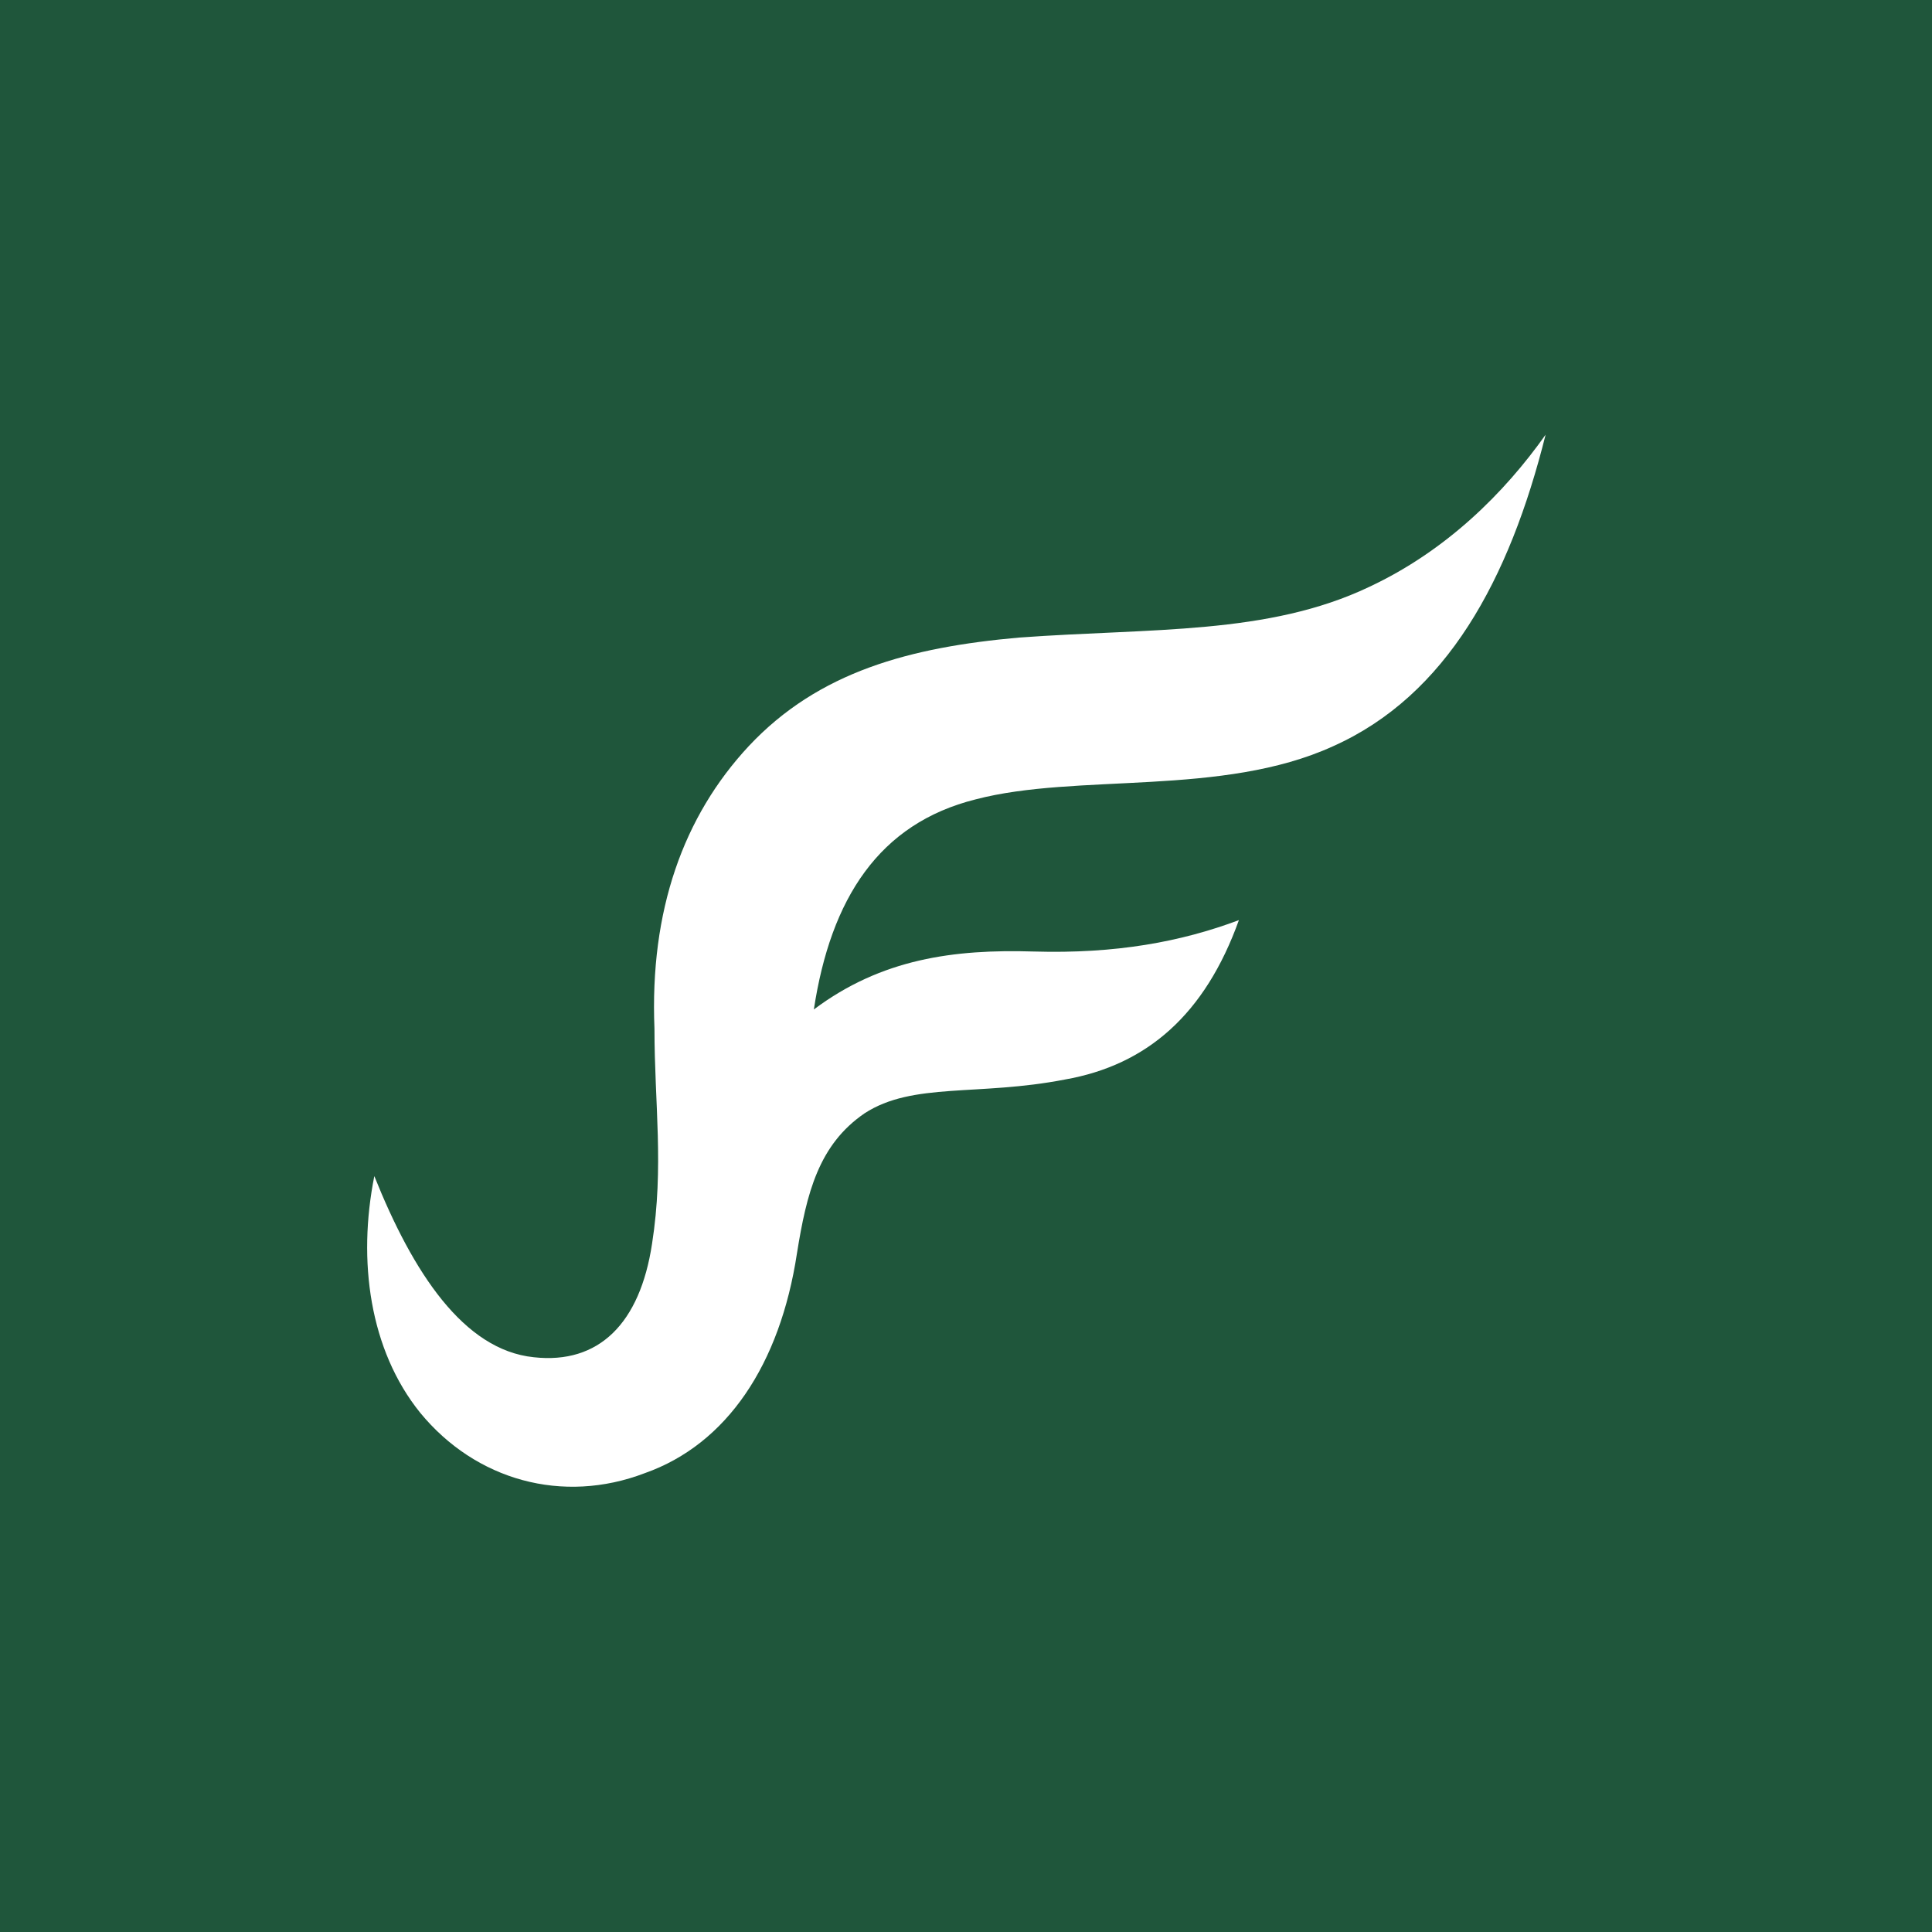
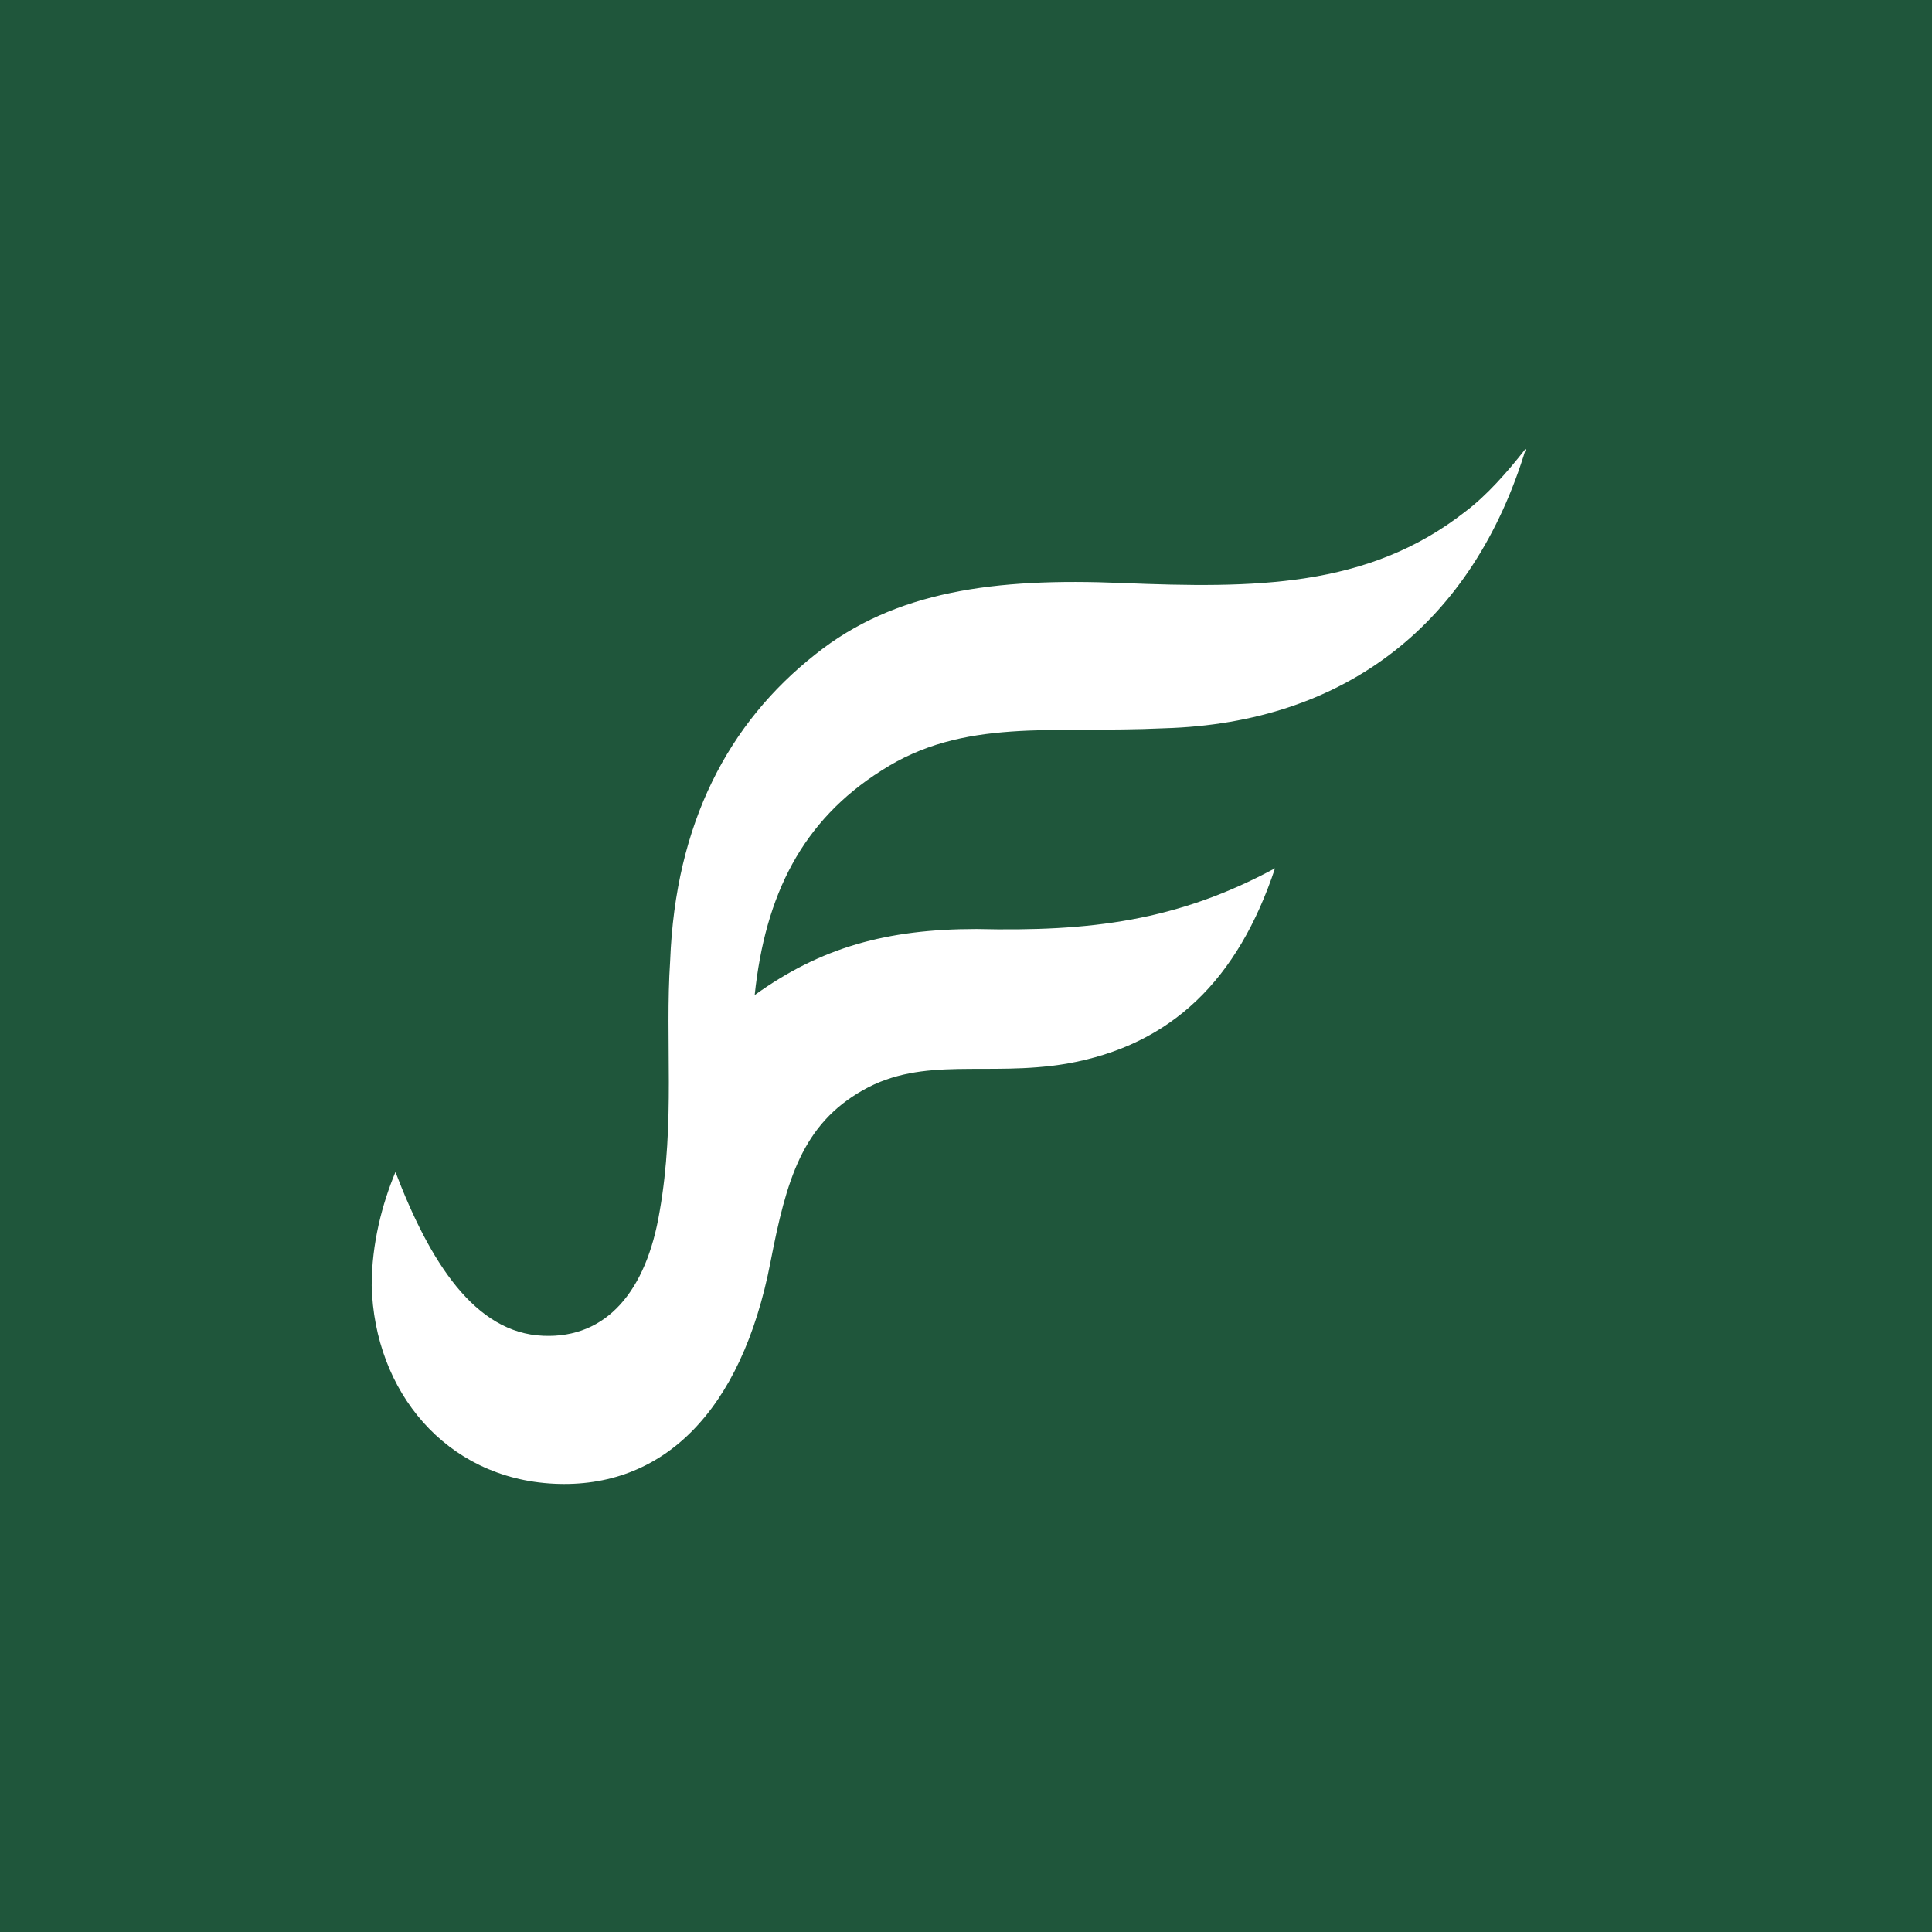
- <svg xmlns="http://www.w3.org/2000/svg" viewBox="0 0 512 512" width="512" height="512" role="img" aria-labelledby="mask-title">
+ <svg xmlns="http://www.w3.org/2000/svg" viewBox="0 0 512 512" width="512" height="512" role="img" aria-label="Fernandez Growth Systems">
  <rect width="512" height="512" fill="#1F563B" />
-   <svg width="358.4" height="358.4" viewBox="0 0 560 560" role="img" aria-labelledby="logo-title logo-description" x="76.8" y="76.8">
+   <svg width="358.4" height="358.4" viewBox="0 0 512 512" role="img" aria-labelledby="logo-title logo-description" x="76.8" y="76.8">
    <g fill="#FFFFFF" stroke="none">
-       <g id="JF-Leaf">
-         <path d="M520 60 C505 120 479 168 432 189 C386 210 326 200 284 211 C244 221 224 252 217 298 C245 277 275 273 308 274 C342 275 369 270 393 261 C379 300 355 321 321 327 C285 334 258 328 238 341 C219 354 214 374 210 399 C203 445 181 478 147 490 C113 503 77 493 54 465 C33 439 28 402 35 367 C51 407 72 439 101 442 C128 445 145 428 150 395 C155 363 151 337 151 306 C149 257 163 218 190 189 C219 158 257 148 302 144 C357 140 405 143 447 123 C479 108 503 84 520 60 Z" />
+       <g id="JF-Leaf" transform="translate(36 36)">
+         <path d="M432 24 C412 90 364 128 295 130 C252 132 219 126 188 146 C158 165 144 193 140 231 C165 213 190 206 224 206 C267 207 300 203 337 183 C323 225 298 250 258 257 C228 262 204 254 181 267 C158 280 152 301 146 332 C135 389 105 418 64 416 C23 414 -4 381 -5 341 C-5 325 -1 310 4 298 C17 332 34 359 60 360 C84 361 99 343 104 313 C110 279 106 248 108 218 C110 166 130 128 163 102 C193 78 231 73 279 75 C329 77 372 77 409 48 C417 42 425 33 432 24Z" />
      </g>
    </g>
  </svg>
</svg>
